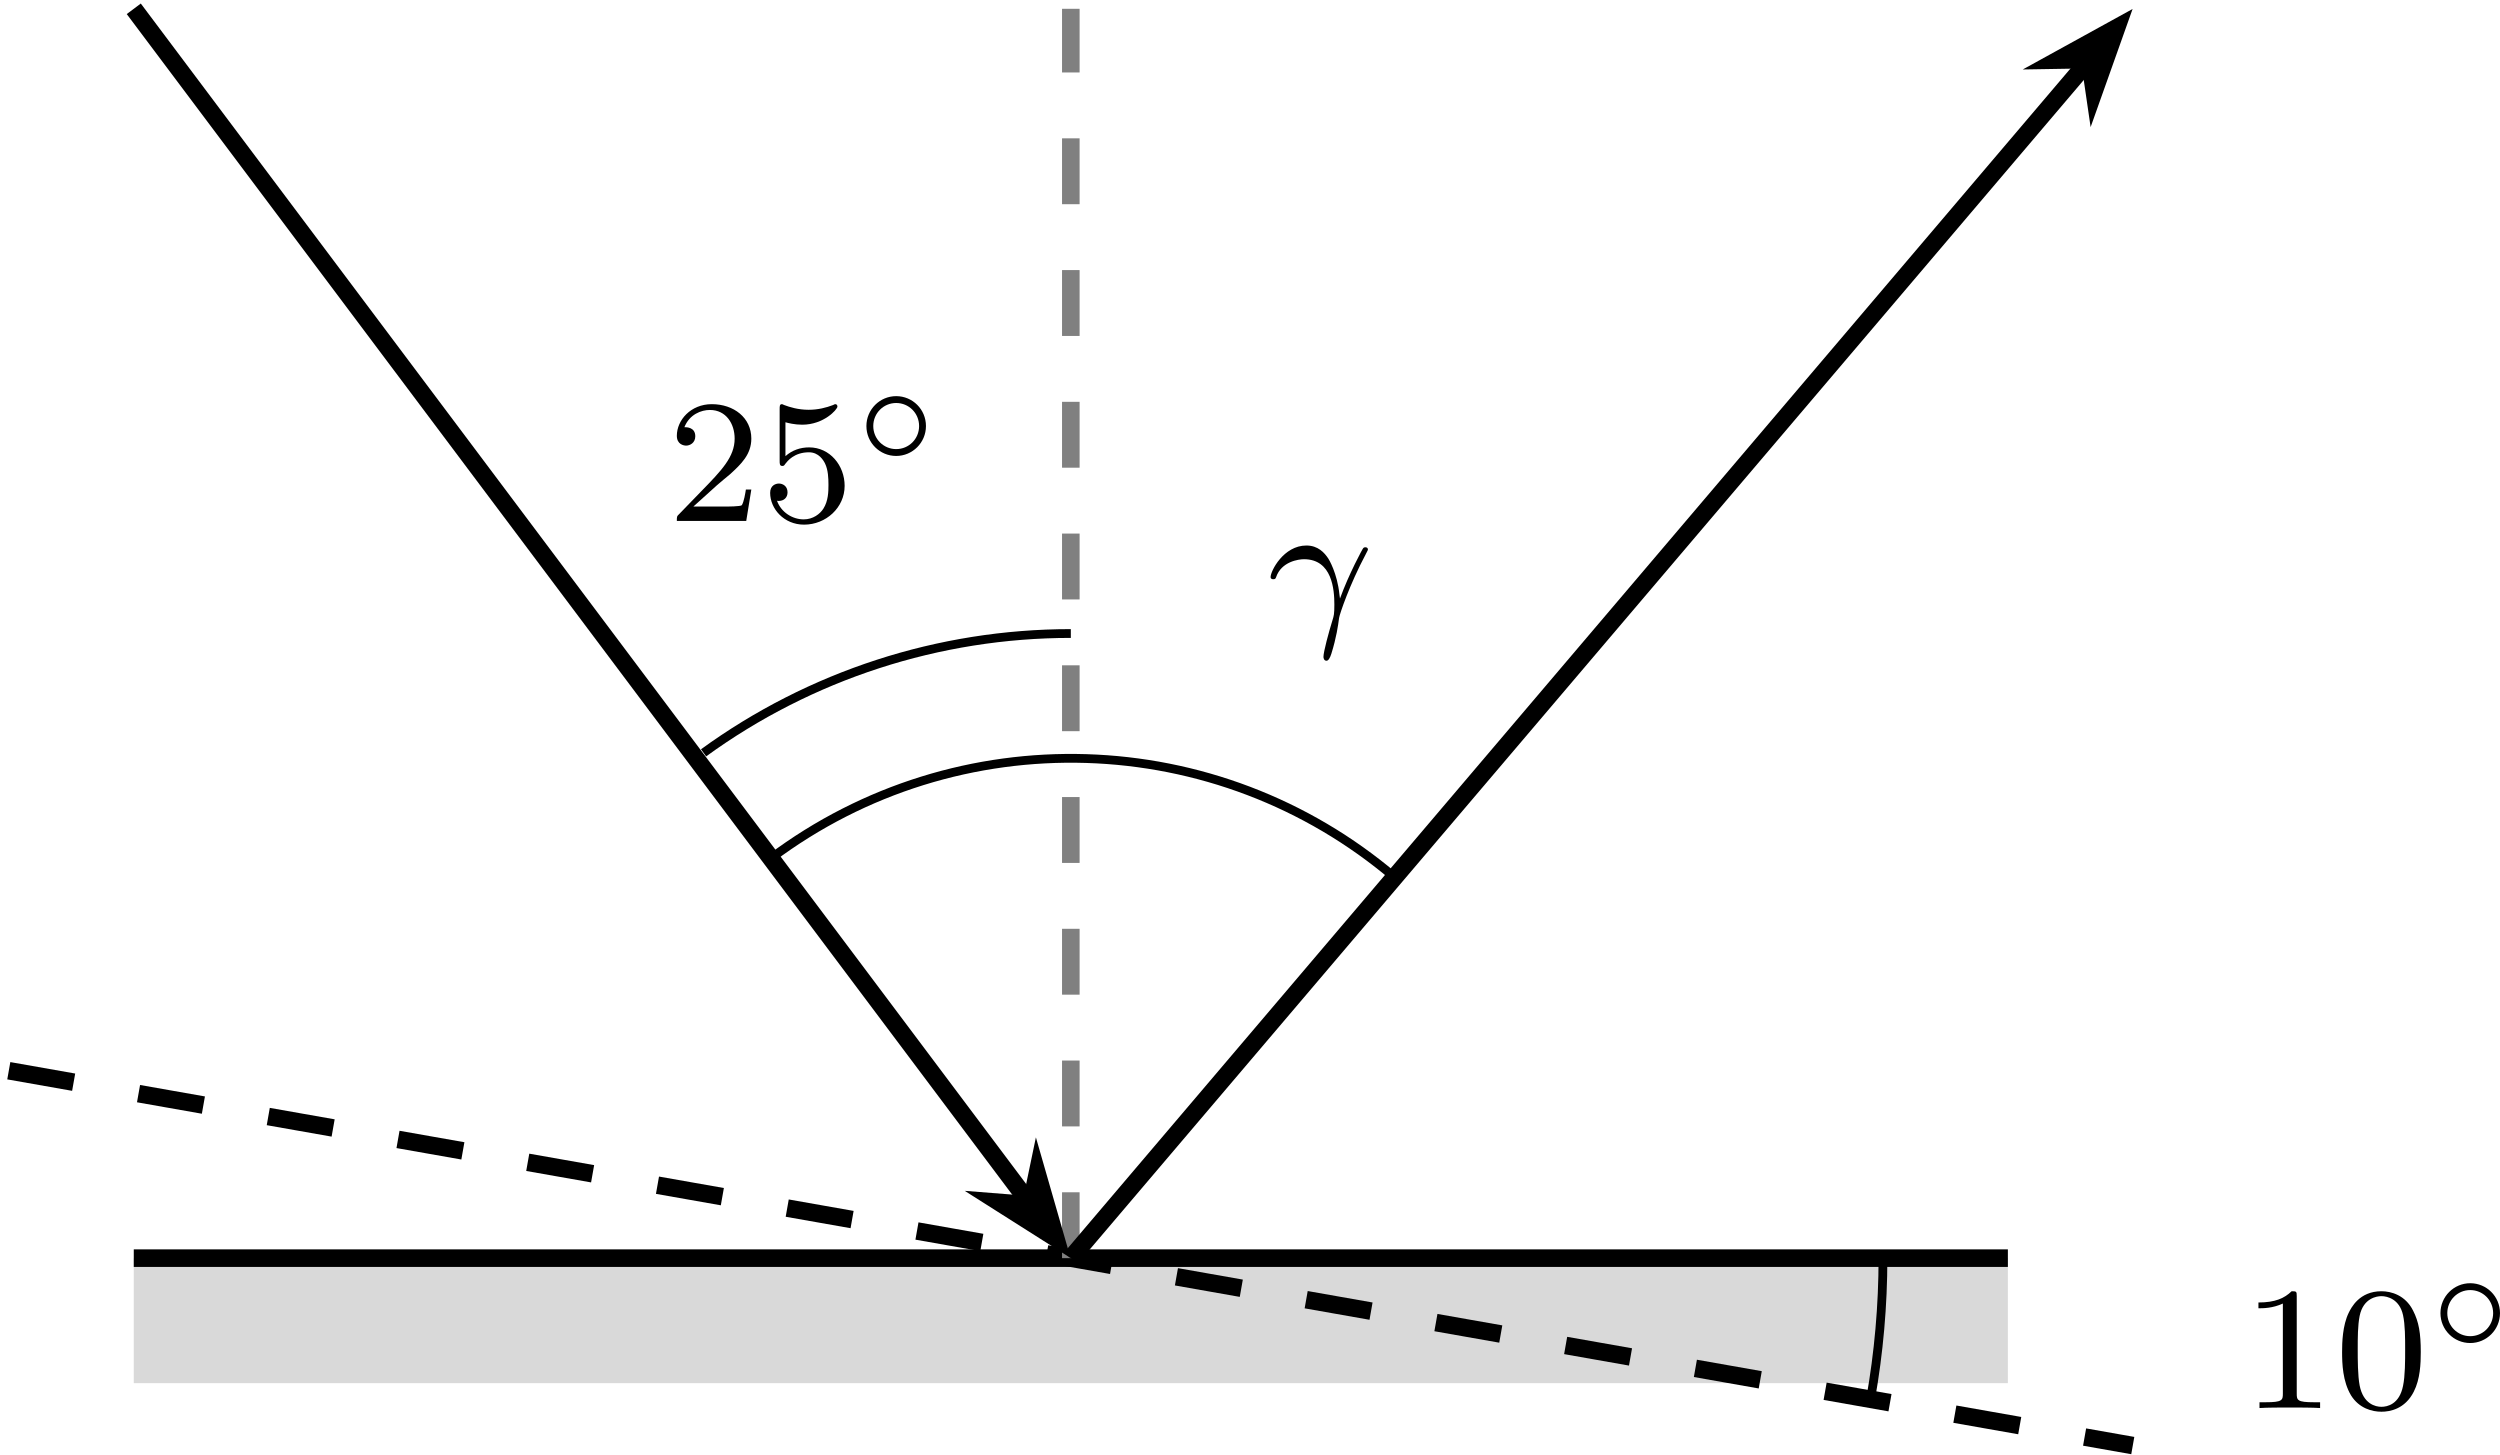
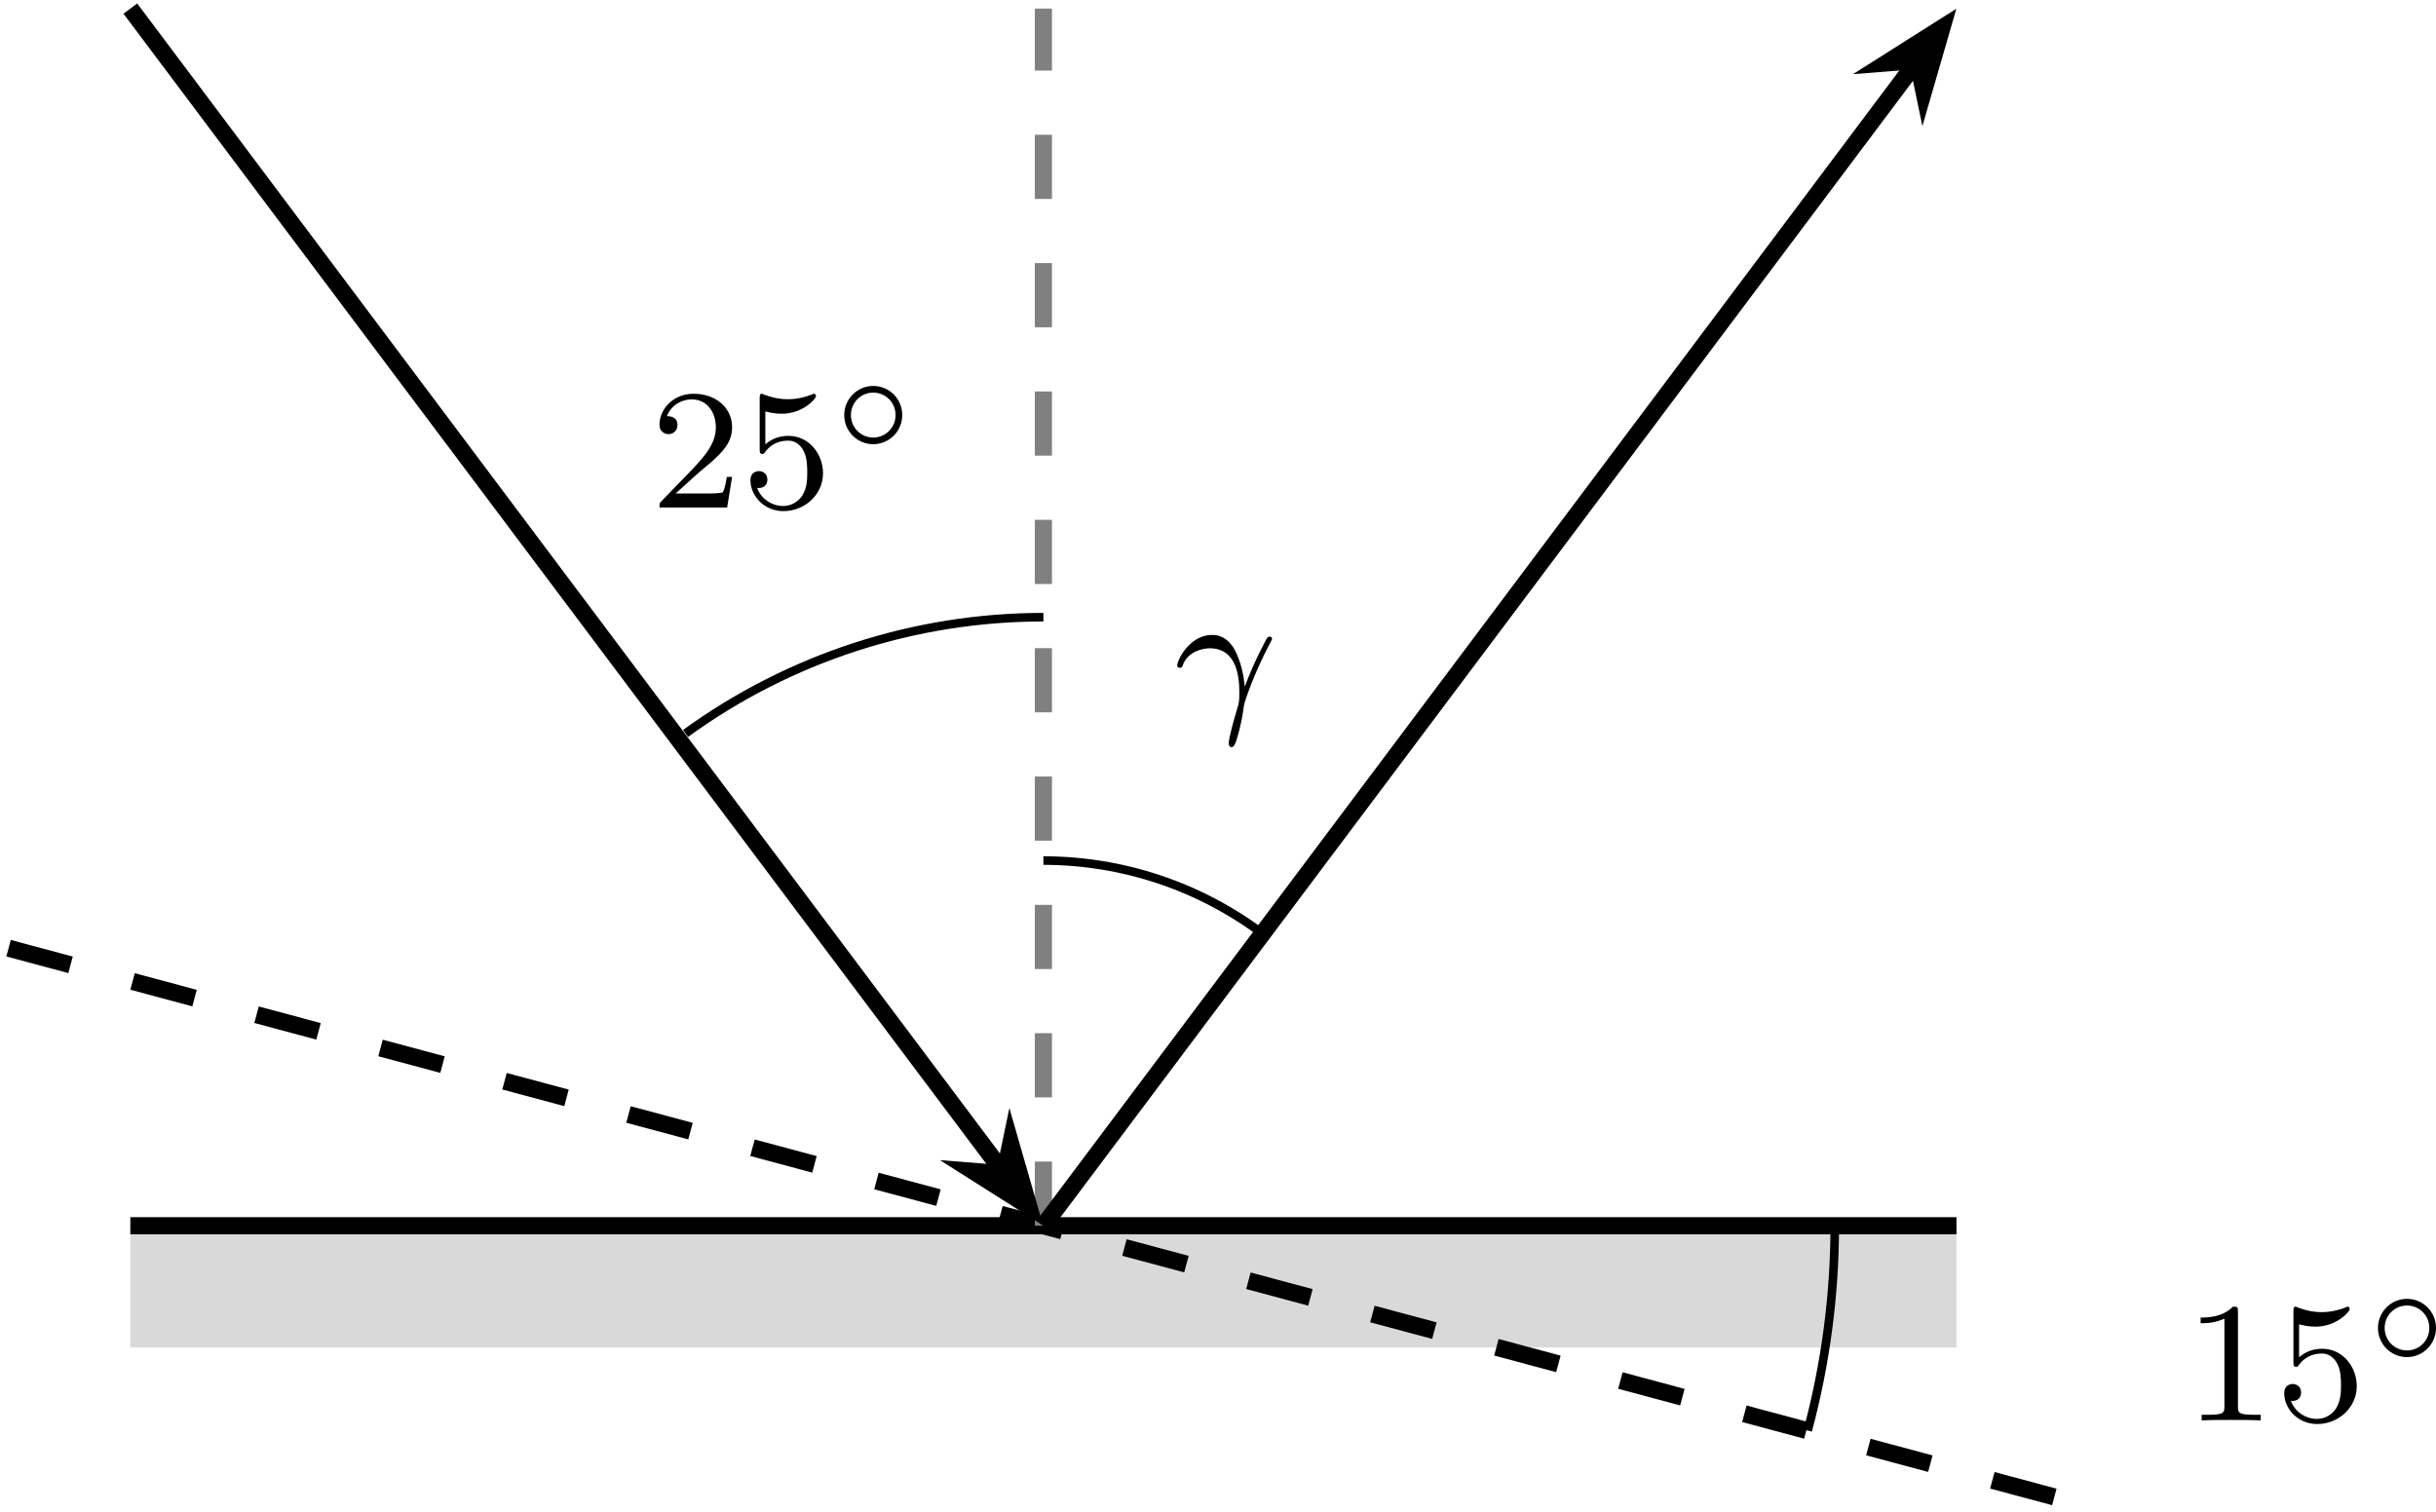
- <svg xmlns="http://www.w3.org/2000/svg" xmlns:xlink="http://www.w3.org/1999/xlink" version="1.1" width="147.473pt" height="85.79pt" viewBox="-70.008 -70.008 113.441 65.992">
+ <svg xmlns="http://www.w3.org/2000/svg" xmlns:xlink="http://www.w3.org/1999/xlink" version="1.1" width="147.473pt" height="91.544pt" viewBox="-70.008 -70.008 113.441 70.418">
  <defs>
+     <path id="g1-13" d="M3.268-1.283C3.172-2.264 2.774-2.909 2.766-2.917C2.59-3.188 2.295-3.515 1.769-3.515C.733-3.515 .143-2.359 .143-2.08C.143-2.008 .207-1.985 .263-1.985C.343-1.985 .367-2.008 .391-2.072C.63-2.79 1.419-2.893 1.658-2.893C2.941-2.893 3.037-1.506 3.037-.837C3.037-.399 3.013-.327 2.957-.143C2.782 .422 2.542 1.307 2.542 1.538C2.542 1.554 2.55 1.714 2.678 1.714C2.766 1.714 2.837 1.594 2.901 1.395C3.132 .654 3.204 .128 3.252-.231C3.276-.399 3.722-1.73 4.463-3.124C4.559-3.3 4.559-3.316 4.559-3.339C4.559-3.347 4.559-3.435 4.439-3.435C4.407-3.435 4.376-3.427 4.352-3.403C4.32-3.379 3.69-2.208 3.292-1.108L3.268-1.283Z" />
    <path id="g0-14" d="M3.258-1.494C3.258-2.254 2.648-2.851 1.907-2.851S.556-2.248 .556-1.494C.556-.735 1.166-.137 1.907-.137S3.258-.741 3.258-1.494ZM1.907-.448C1.333-.448 .867-.909 .867-1.494S1.333-2.54 1.907-2.54S2.947-2.08 2.947-1.494S2.481-.448 1.907-.448Z" />
-     <path id="g1-13" d="M3.268-1.283C3.172-2.264 2.774-2.909 2.766-2.917C2.59-3.188 2.295-3.515 1.769-3.515C.733-3.515 .143-2.359 .143-2.08C.143-2.008 .207-1.985 .263-1.985C.343-1.985 .367-2.008 .391-2.072C.63-2.79 1.419-2.893 1.658-2.893C2.941-2.893 3.037-1.506 3.037-.837C3.037-.399 3.013-.327 2.957-.143C2.782 .422 2.542 1.307 2.542 1.538C2.542 1.554 2.55 1.714 2.678 1.714C2.766 1.714 2.837 1.594 2.901 1.395C3.132 .654 3.204 .128 3.252-.231C3.276-.399 3.722-1.73 4.463-3.124C4.559-3.3 4.559-3.316 4.559-3.339C4.559-3.347 4.559-3.435 4.439-3.435C4.407-3.435 4.376-3.427 4.352-3.403C4.32-3.379 3.69-2.208 3.292-1.108L3.268-1.283Z" />
-     <path id="g2-48" d="M3.897-2.542C3.897-3.395 3.81-3.913 3.547-4.423C3.196-5.125 2.55-5.3 2.112-5.3C1.108-5.3 .741-4.551 .63-4.328C.343-3.746 .327-2.957 .327-2.542C.327-2.016 .351-1.211 .733-.574C1.1 .016 1.69 .167 2.112 .167C2.495 .167 3.18 .048 3.579-.741C3.873-1.315 3.897-2.024 3.897-2.542ZM2.112-.056C1.841-.056 1.291-.183 1.124-1.02C1.036-1.474 1.036-2.224 1.036-2.638C1.036-3.188 1.036-3.746 1.124-4.184C1.291-4.997 1.913-5.077 2.112-5.077C2.383-5.077 2.933-4.941 3.092-4.216C3.188-3.778 3.188-3.18 3.188-2.638C3.188-2.168 3.188-1.451 3.092-1.004C2.925-.167 2.375-.056 2.112-.056Z" />
    <path id="g2-49" d="M2.503-5.077C2.503-5.292 2.487-5.3 2.271-5.3C1.945-4.981 1.522-4.79 .765-4.79V-4.527C.98-4.527 1.411-4.527 1.873-4.742V-.654C1.873-.359 1.849-.263 1.092-.263H.813V0C1.14-.024 1.825-.024 2.184-.024S3.236-.024 3.563 0V-.263H3.284C2.527-.263 2.503-.359 2.503-.654V-5.077Z" />
    <path id="g2-50" d="M2.248-1.626C2.375-1.745 2.71-2.008 2.837-2.12C3.332-2.574 3.802-3.013 3.802-3.738C3.802-4.686 3.005-5.3 2.008-5.3C1.052-5.3 .422-4.575 .422-3.866C.422-3.475 .733-3.419 .845-3.419C1.012-3.419 1.259-3.539 1.259-3.842C1.259-4.256 .861-4.256 .765-4.256C.996-4.838 1.53-5.037 1.921-5.037C2.662-5.037 3.045-4.407 3.045-3.738C3.045-2.909 2.463-2.303 1.522-1.339L.518-.303C.422-.215 .422-.199 .422 0H3.571L3.802-1.427H3.555C3.531-1.267 3.467-.869 3.371-.717C3.324-.654 2.718-.654 2.59-.654H1.172L2.248-1.626Z" />
    <path id="g2-53" d="M1.116-4.479C1.219-4.447 1.538-4.368 1.873-4.368C2.869-4.368 3.475-5.069 3.475-5.189C3.475-5.276 3.419-5.3 3.379-5.3C3.363-5.3 3.347-5.3 3.276-5.26C2.965-5.141 2.598-5.045 2.168-5.045C1.698-5.045 1.307-5.165 1.06-5.26C.98-5.3 .964-5.3 .956-5.3C.853-5.3 .853-5.212 .853-5.069V-2.734C.853-2.59 .853-2.495 .98-2.495C1.044-2.495 1.068-2.527 1.108-2.59C1.203-2.71 1.506-3.116 2.184-3.116C2.63-3.116 2.845-2.75 2.917-2.598C3.053-2.311 3.068-1.945 3.068-1.634C3.068-1.339 3.061-.909 2.837-.558C2.686-.319 2.367-.072 1.945-.072C1.427-.072 .917-.399 .733-.917C.757-.909 .805-.909 .813-.909C1.036-.909 1.211-1.052 1.211-1.299C1.211-1.594 .98-1.698 .821-1.698C.677-1.698 .422-1.618 .422-1.275C.422-.558 1.044 .167 1.961 .167C2.957 .167 3.802-.606 3.802-1.594C3.802-2.519 3.132-3.339 2.192-3.339C1.793-3.339 1.419-3.212 1.116-2.941V-4.479Z" />
  </defs>
  <g id="page1">
    <path d="M-63.938-12.918H21.102V-7.246H-63.938Z" fill="#d9d9d9" />
    <path d="M-63.938-12.918H21.102" stroke="#000" fill="none" stroke-width=".797" stroke-miterlimit="10" />
-     <path d="M-69.609-21.422L26.77-4.414" stroke="#000" fill="none" stroke-width=".797" stroke-miterlimit="10" stroke-dasharray="2.989 2.989" />
-     <path d="M15.434-12.918C15.434-10.773 15.246-8.629 14.871-6.516" stroke="#000" fill="none" stroke-width=".399" stroke-miterlimit="10" />
-     <g transform="matrix(1 0 0 1 123.9929 -15.87735)">
+     <path d="M-69.609-25.844L26.77 .012" stroke="#000" fill="none" stroke-width=".797" stroke-miterlimit="10" stroke-dasharray="2.989 2.989" />
+     <path d="M15.434-12.918C15.434-9.695 15.008-6.488 14.176-3.379" stroke="#000" fill="none" stroke-width=".399" stroke-miterlimit="10" />
+     <g transform="matrix(1 0 0 1 123.9929 -13.60956)">
      <use x="-92.286" y="9.761" xlink:href="#g2-49" />
-       <use x="-88.052" y="9.761" xlink:href="#g2-48" />
+       <use x="-88.052" y="9.761" xlink:href="#g2-53" />
      <use x="-83.818" y="6.948" xlink:href="#g0-14" />
    </g>
    <path d="M-21.418-12.918V-69.609" stroke="#808080" fill="none" stroke-width=".797" stroke-miterlimit="10" stroke-dasharray="2.989 2.989" />
    <path d="M-63.938-69.609L-23.352-15.496" stroke="#000" fill="none" stroke-width=".797" stroke-miterlimit="10" />
    <path d="M-22.102-13.824L-22.941-16.742L-23.234-15.336L-24.664-15.449Z" />
    <path d="M-22.102-13.824L-22.941-16.742L-23.234-15.336L-24.664-15.449Z" stroke="#000" fill="none" stroke-width=".797" stroke-miterlimit="10" />
-     <path d="M-21.418-12.918L24.684-67.156" stroke="#000" fill="none" stroke-width=".797" stroke-miterlimit="10" />
-     <path d="M26.035-68.746L23.375-67.281L24.812-67.305L25.019-65.887Z" />
-     <path d="M26.035-68.746L23.375-67.281L24.812-67.305L25.019-65.887Z" stroke="#000" fill="none" stroke-width=".797" stroke-miterlimit="10" />
+     <path d="M-21.418-12.918L19.168-67.031" stroke="#000" fill="none" stroke-width=".797" stroke-miterlimit="10" />
+     <path d="M20.422-68.703L17.855-67.078L19.285-67.191L19.578-65.785Z" />
+     <path d="M20.422-68.703L17.855-67.078L19.285-67.191L19.578-65.785Z" stroke="#000" fill="none" stroke-width=".797" stroke-miterlimit="10" />
    <path d="M-21.418-41.262C-27.406-41.262-33.238-39.367-38.082-35.848" stroke="#000" fill="none" stroke-width=".399" stroke-miterlimit="10" />
    <g transform="matrix(1 0 0 1 52.5686 -56.12974)">
      <use x="-92.286" y="9.761" xlink:href="#g2-50" />
      <use x="-88.052" y="9.761" xlink:href="#g2-53" />
      <use x="-83.818" y="6.948" xlink:href="#g0-14" />
    </g>
-     <path d="M-35.027-31.059C-26.547-37.422-14.785-37.062-6.715-30.191" stroke="#000" fill="none" stroke-width=".399" stroke-miterlimit="10" />
-     <g transform="matrix(1 0 0 1 79.7895 -51.50084)">
+     <path d="M-21.418-29.926C-17.727-29.926-14.133-28.723-11.184-26.5" stroke="#000" fill="none" stroke-width=".399" stroke-miterlimit="10" />
+     <g transform="matrix(1 0 0 1 76.955 -46.68154)">
      <use x="-92.286" y="9.761" xlink:href="#g1-13" />
    </g>
  </g>
</svg>
